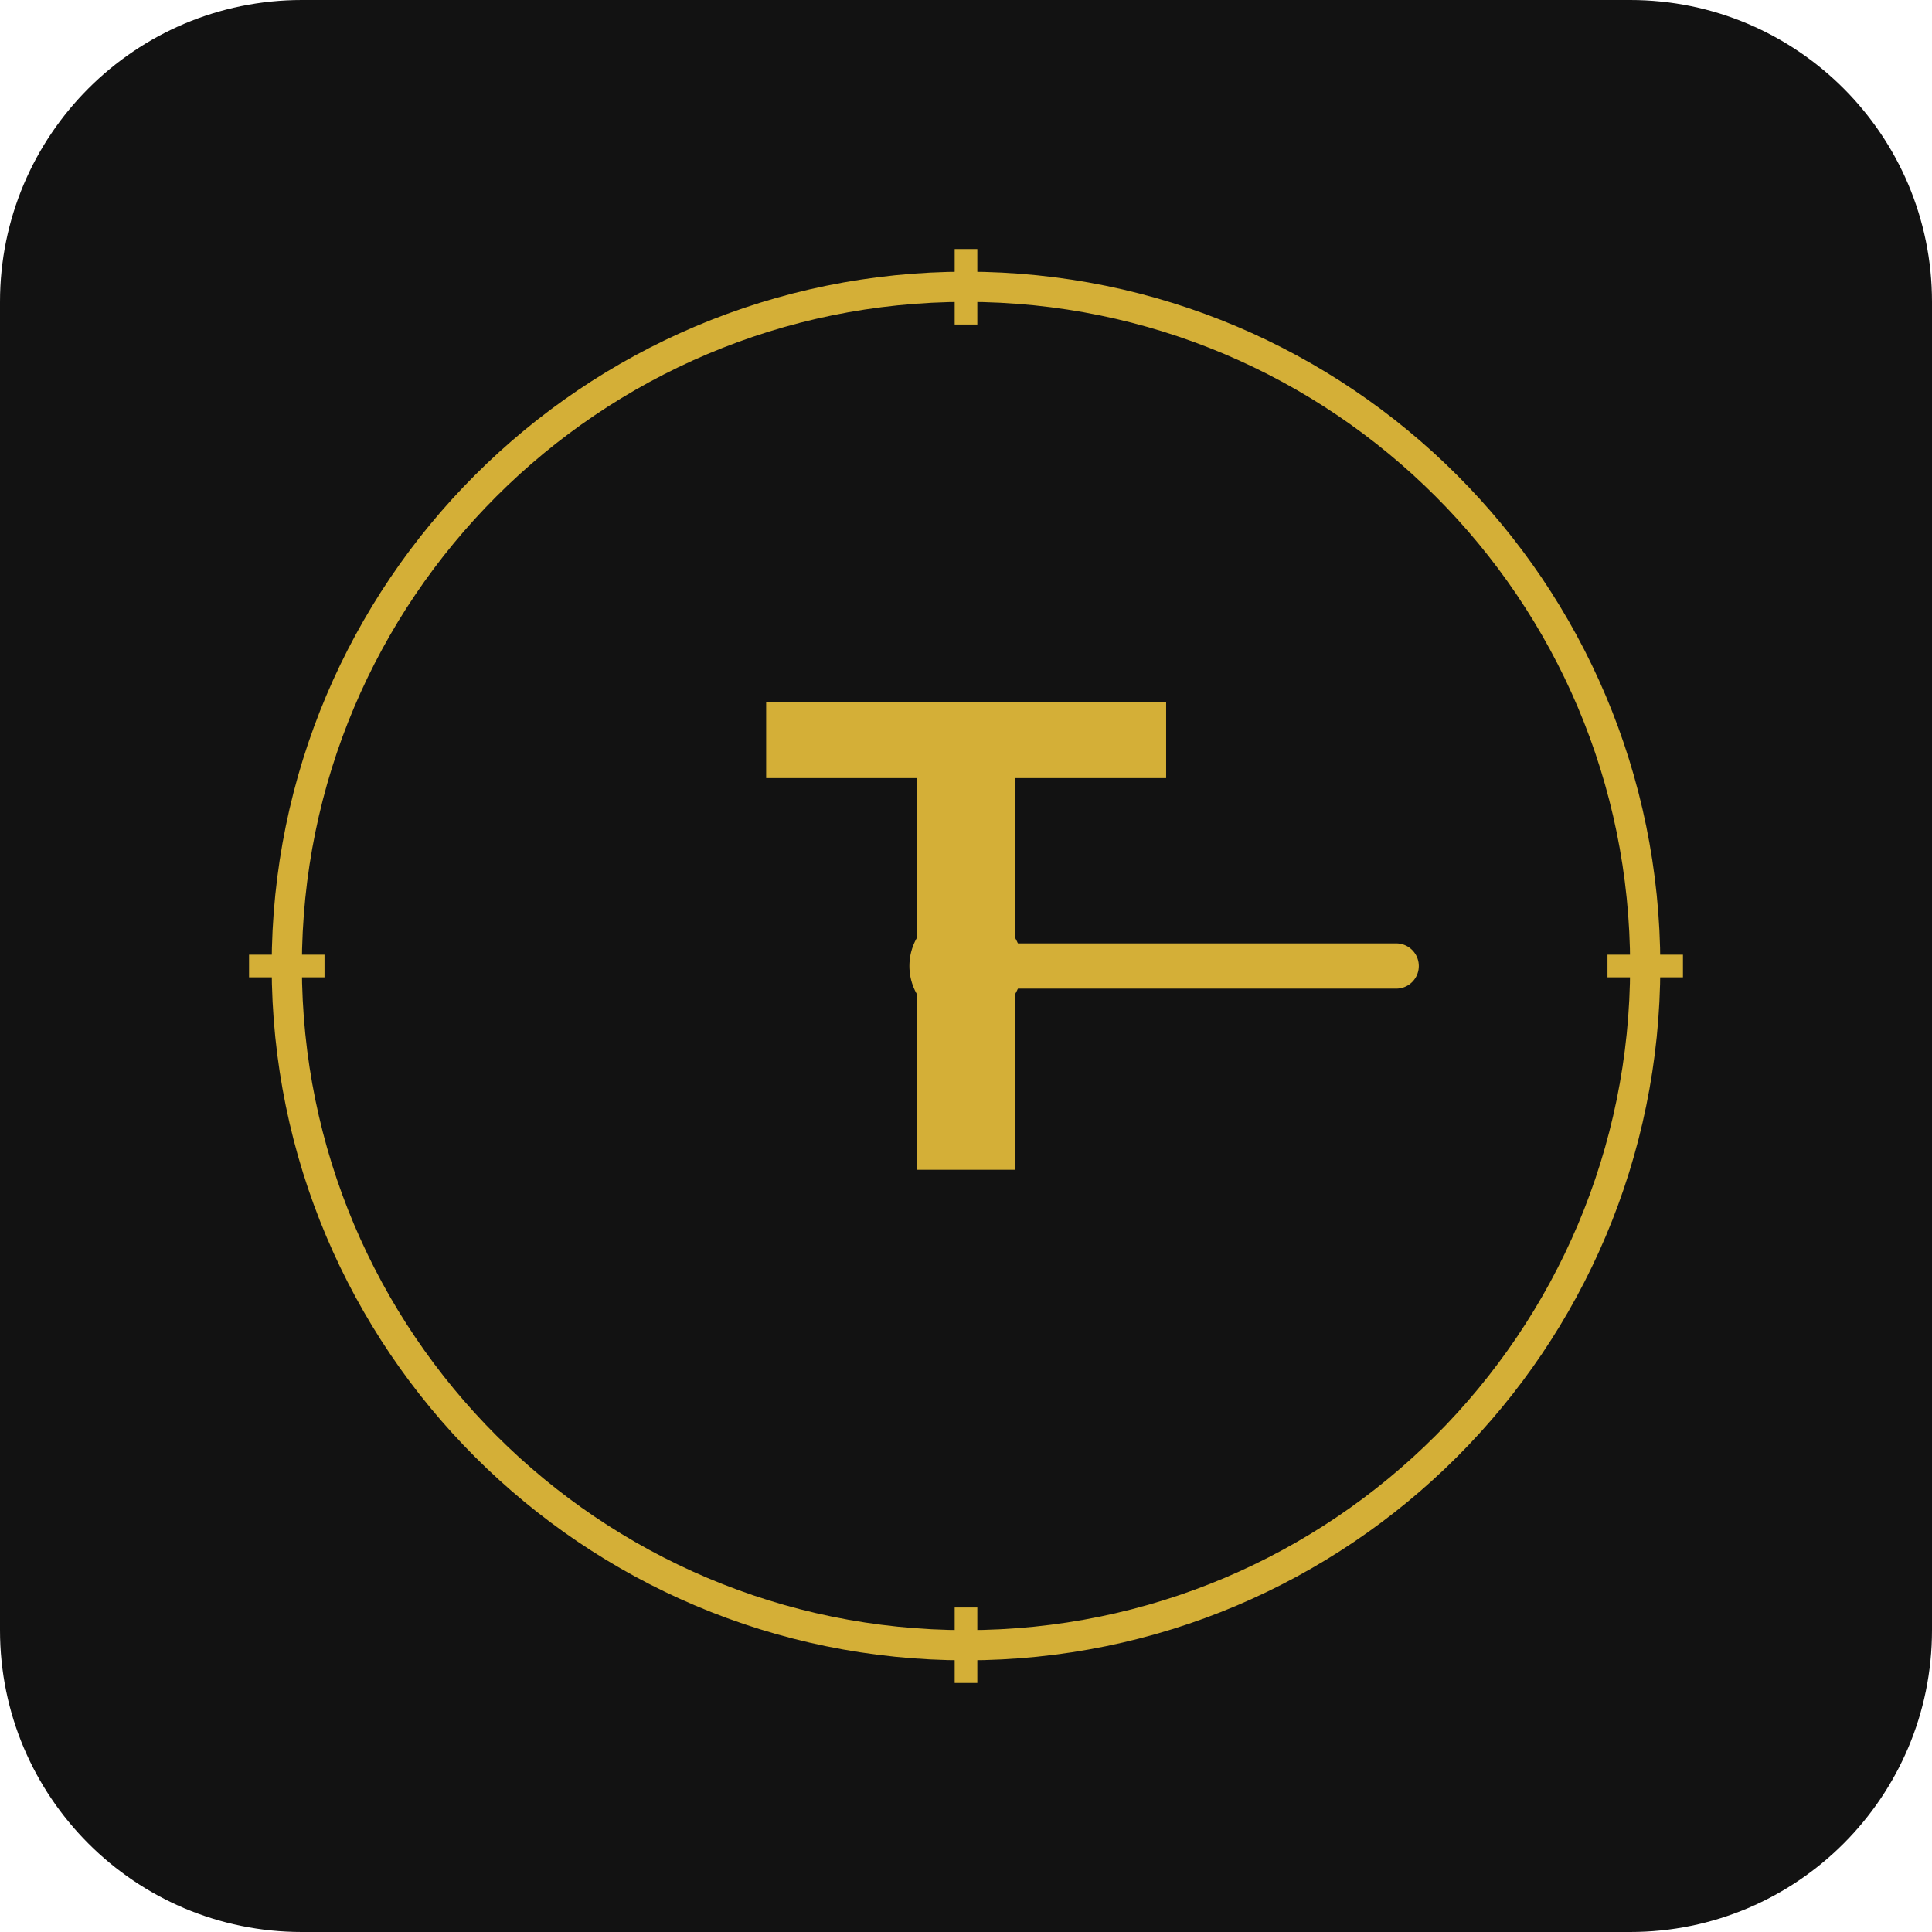
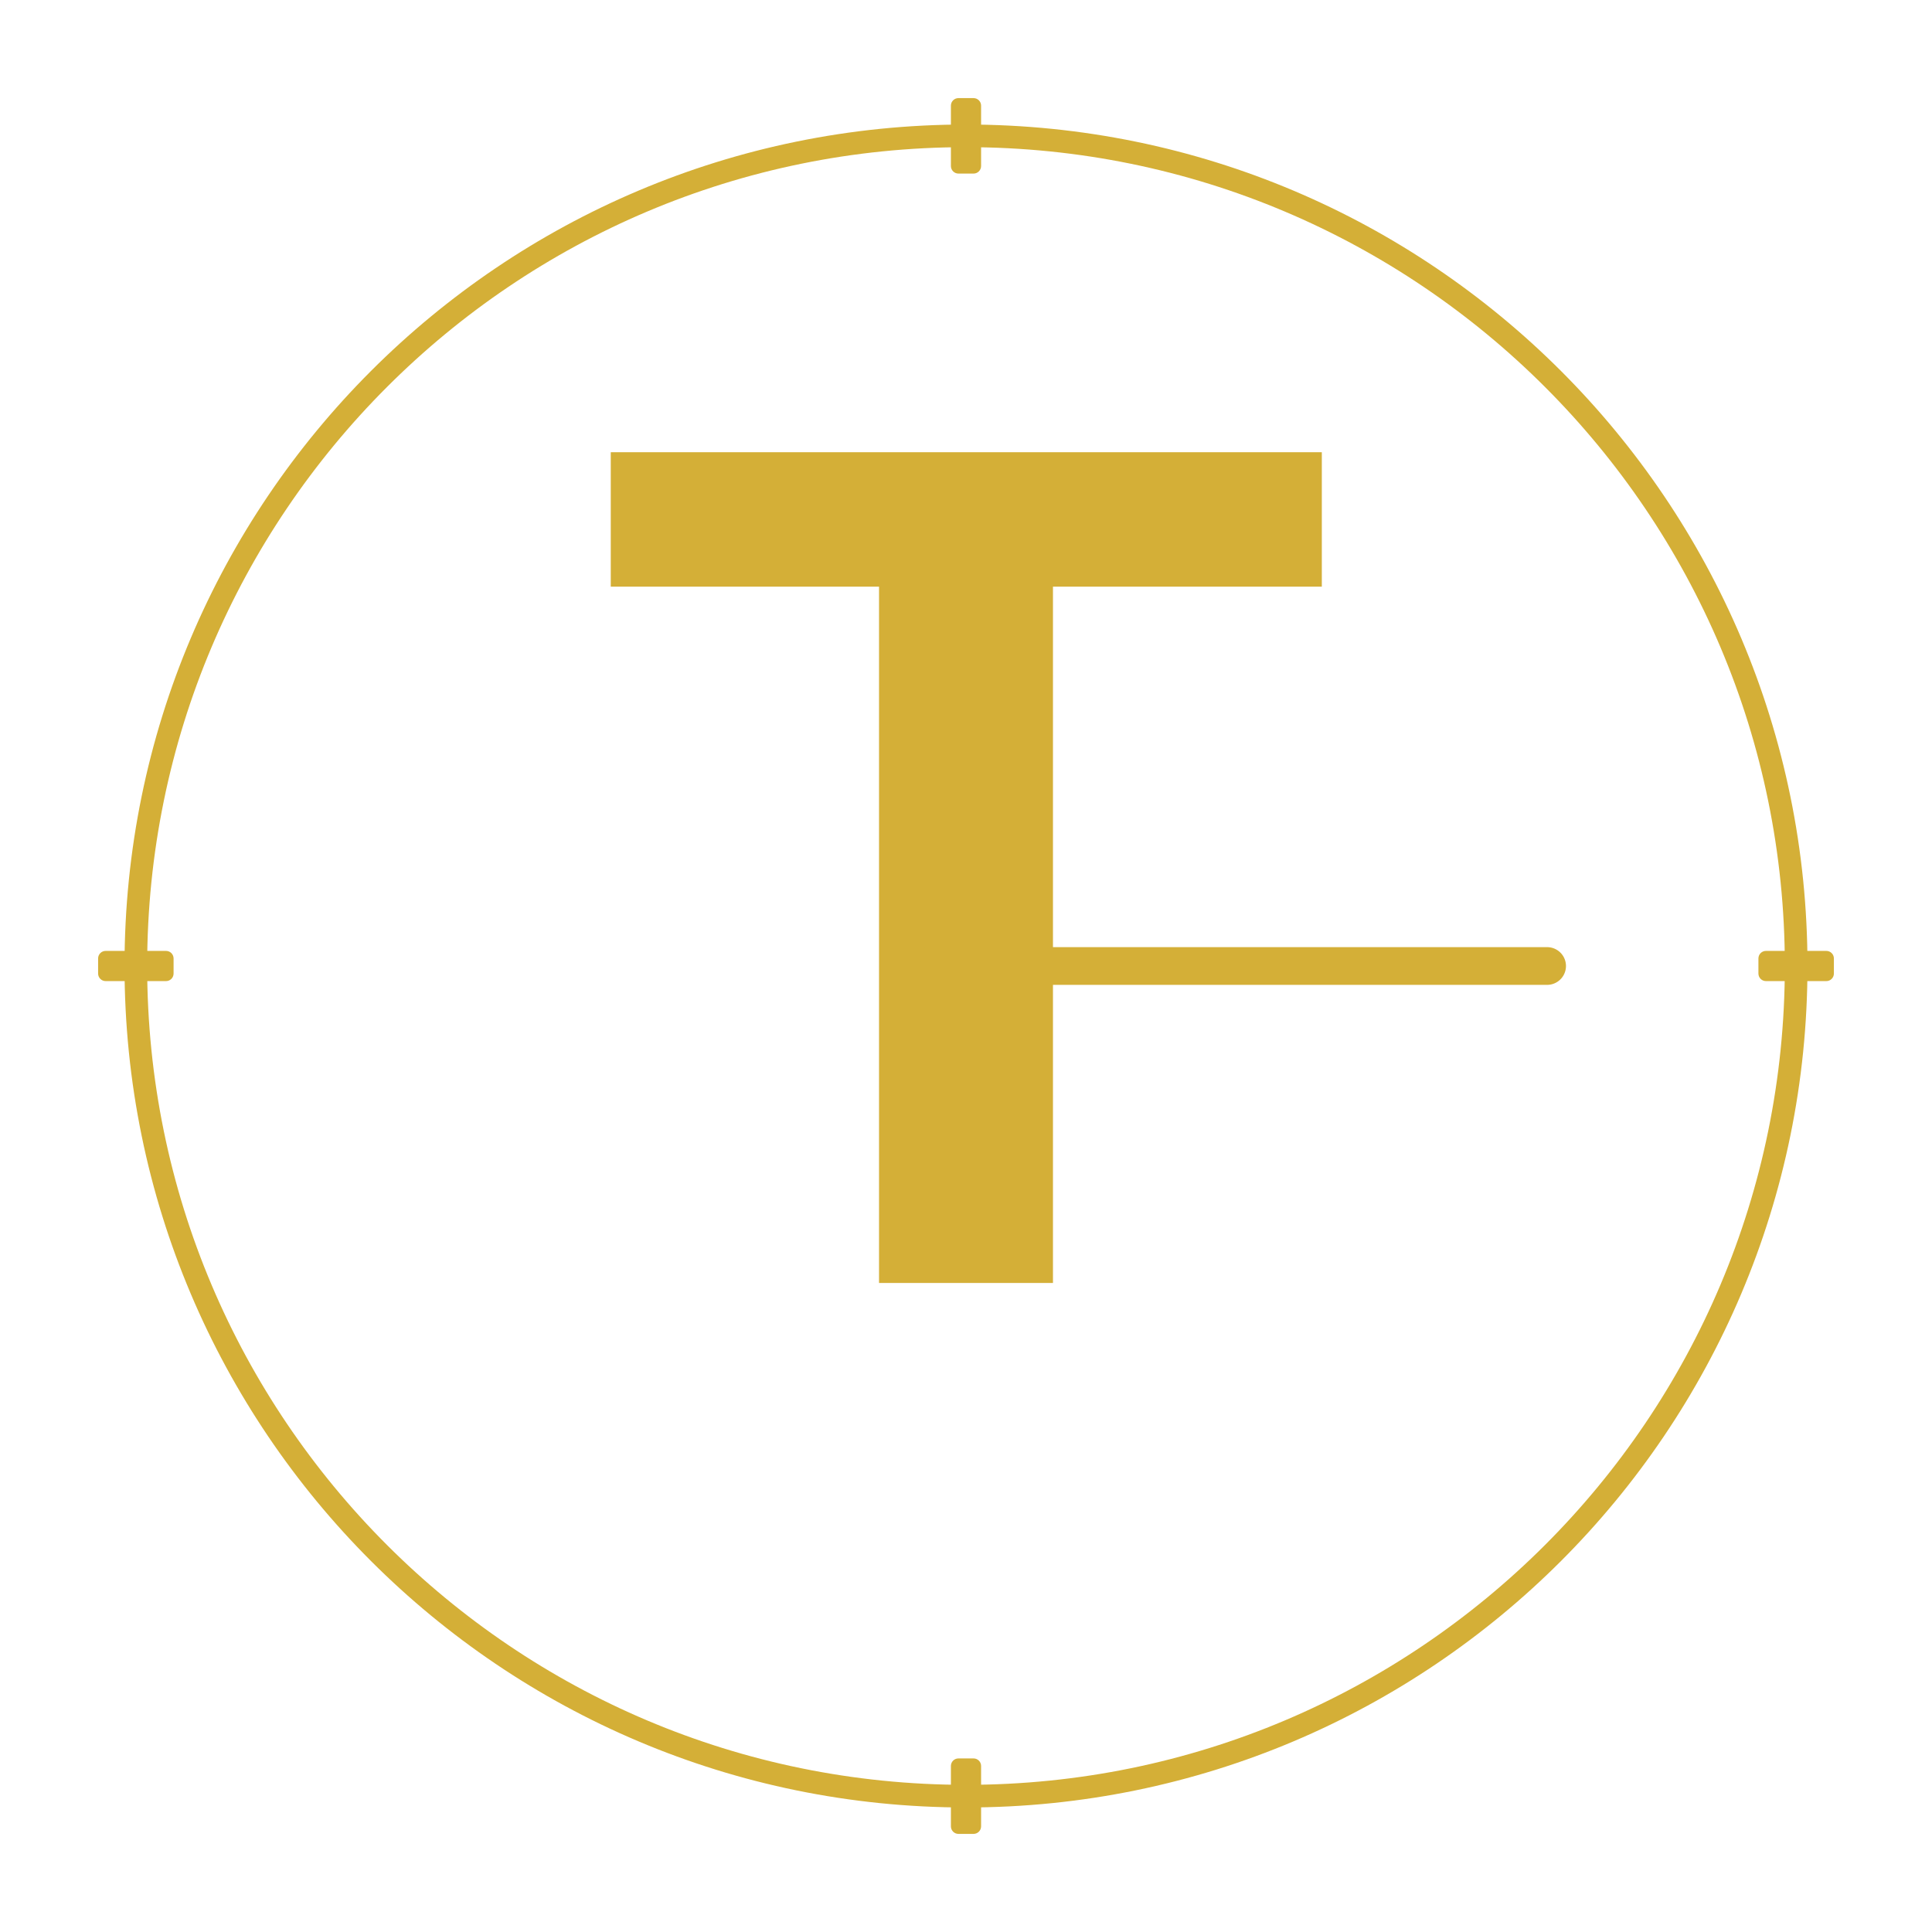
<svg xmlns="http://www.w3.org/2000/svg" width="512" height="512" viewBox="0 0 512 512">
-   <rect x="0" y="0" width="512" height="512" rx="80" ry="80" fill="#121212" />
-   <circle cx="256" cy="256" r="180" fill="none" stroke="#D4AF37" stroke-width="8" />
-   <line x1="256" y1="66" x2="256" y2="86" stroke="#D4AF37" stroke-width="6" />
-   <line x1="256" y1="426" x2="256" y2="446" stroke="#D4AF37" stroke-width="6" />
-   <line x1="66" y1="256" x2="86" y2="256" stroke="#D4AF37" stroke-width="6" />
-   <line x1="426" y1="256" x2="446" y2="256" stroke="#D4AF37" stroke-width="6" />
-   <line x1="256" y1="256" x2="370" y2="256" stroke="#D4AF37" stroke-width="12" stroke-linecap="round" />
-   <circle cx="256" cy="256" r="15" fill="#D4AF37" />
-   <text x="256" y="310" font-family="Arial, sans-serif" font-size="180" font-weight="bold" fill="#D4AF37" text-anchor="middle">T</text>
+   <text x="256" y="340" font-family="Arial, sans-serif" font-size="320" font-weight="bold" fill="#D4AF37" text-anchor="middle">T</text>
+   <circle cx="256" cy="256" r="220" fill="none" stroke="#D4AF37" stroke-width="6" />
+   <rect x="252" y="26" width="8" height="20" rx="2" fill="#D4AF37" />
+   <rect x="252" y="466" width="8" height="20" rx="2" fill="#D4AF37" />
+   <rect x="26" y="252" width="20" height="8" rx="2" fill="#D4AF37" />
+   <rect x="466" y="252" width="20" height="8" rx="2" fill="#D4AF37" />
+   <line x1="256" y1="256" x2="410" y2="256" stroke="#D4AF37" stroke-width="10" stroke-linecap="round" />
+   <circle cx="256" cy="256" r="12" fill="#D4AF37" />
</svg>
